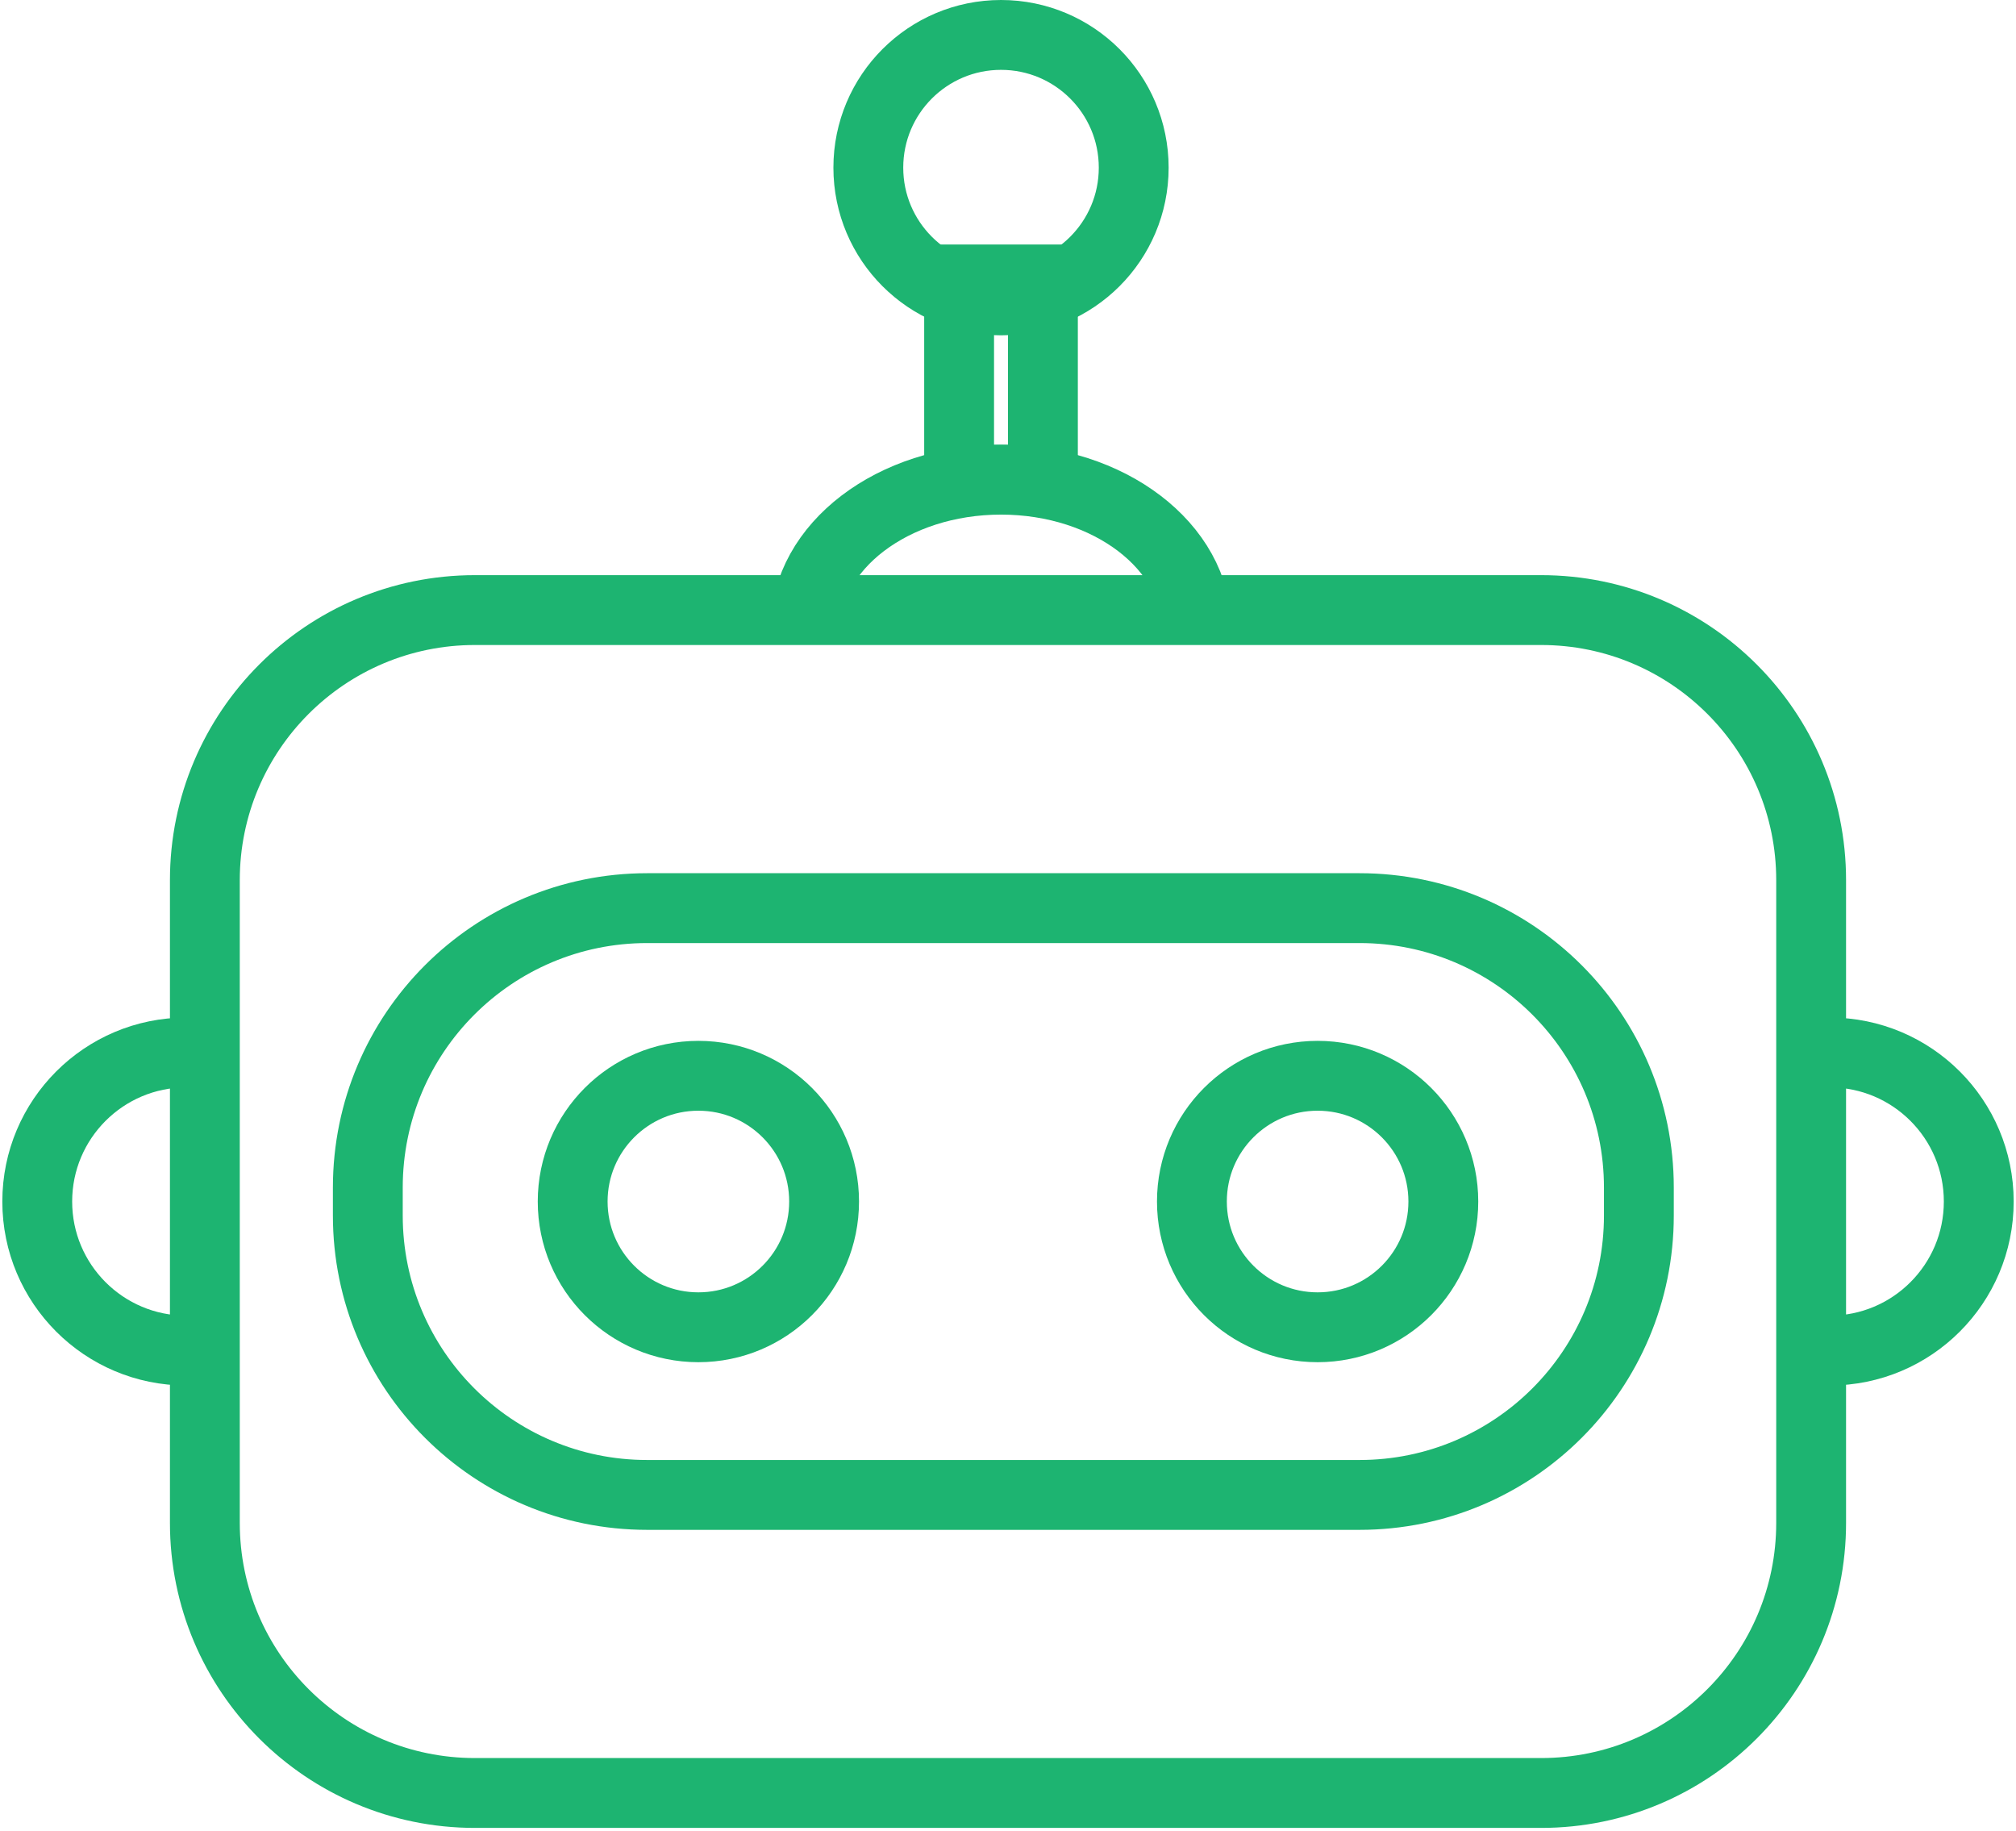
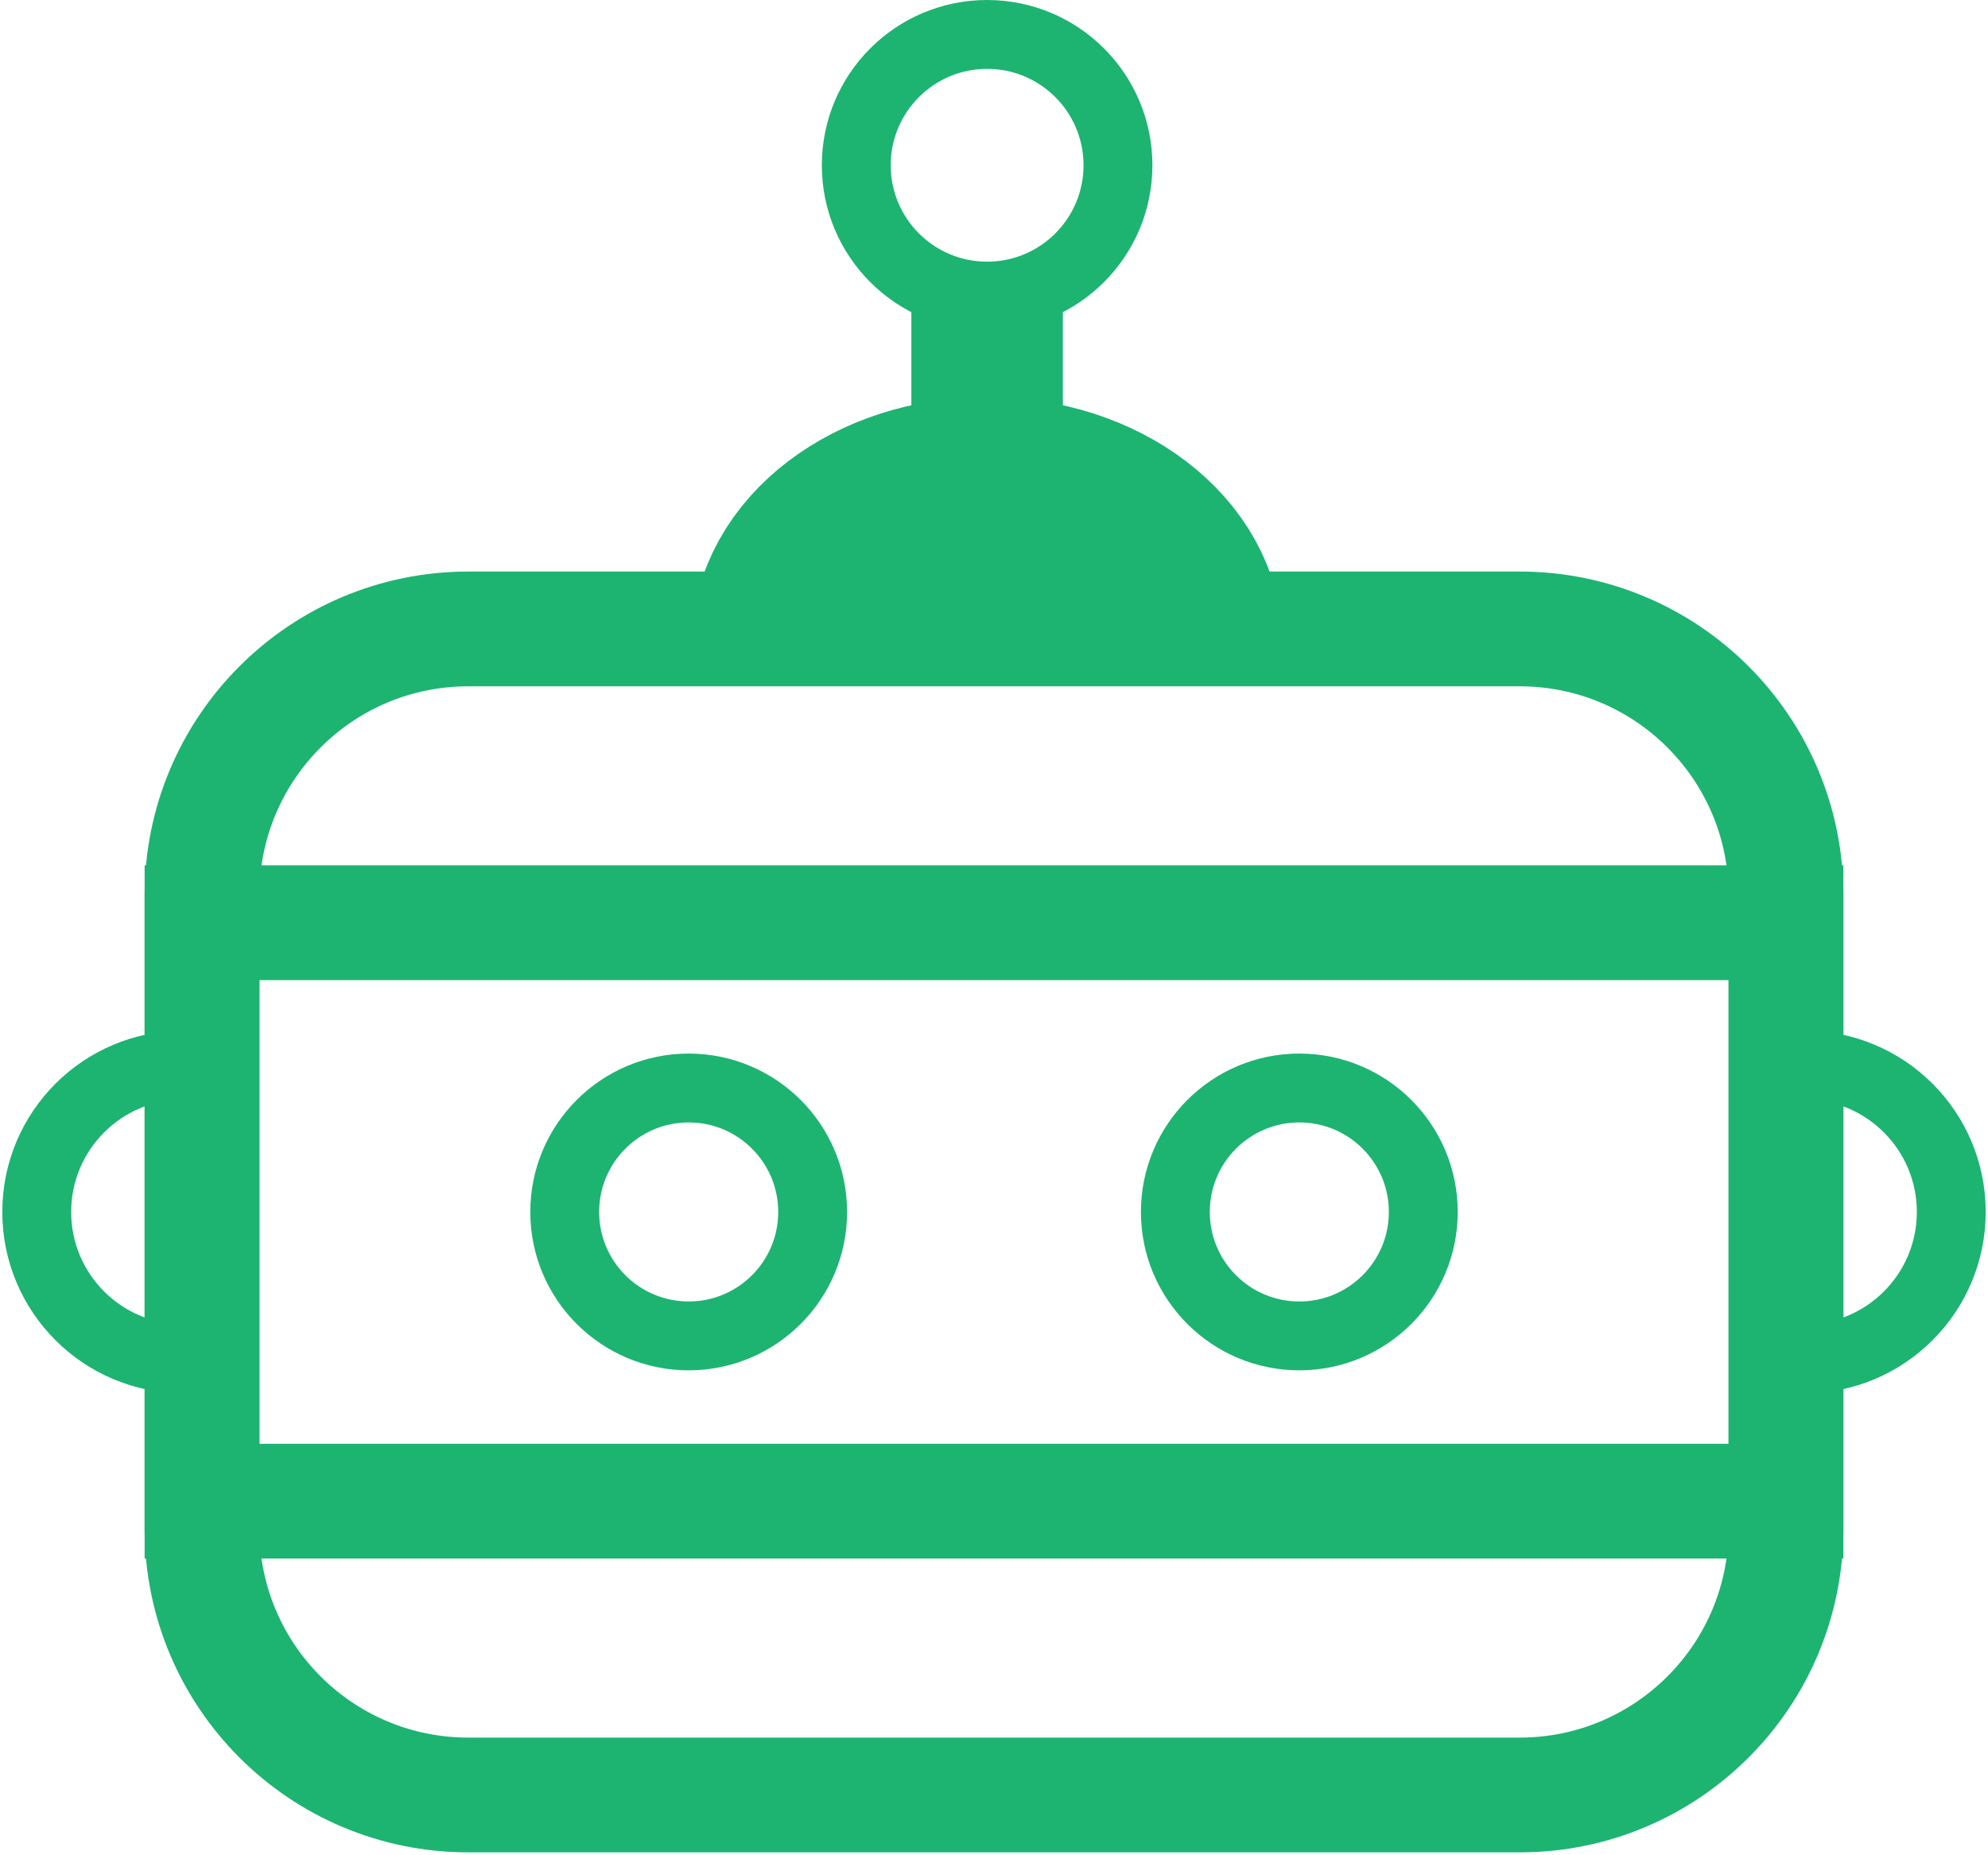
- <svg xmlns="http://www.w3.org/2000/svg" width="433" height="393" viewBox="0 0 433 393" fill="none">
-   <rect x="206" y="60" width="18" height="43" stroke="#1DB471" stroke-width="15" />
+ <svg xmlns="http://www.w3.org/2000/svg" width="433" height="404" viewBox="0 0 433 404" fill="none">
+   <rect x="206" y="66" width="18" height="43" fill="#1DB471" stroke="#1DB471" stroke-width="15" />
  <circle cx="215" cy="36" r="28.5" stroke="#1DB471" stroke-width="15" />
-   <path d="M257 135C257 117.327 238.196 103 215 103C191.804 103 173 117.327 173 135" stroke="#1DB471" stroke-width="15" />
-   <rect x="44" y="131" width="345" height="254" rx="58" stroke="#1DB471" stroke-width="15" />
-   <circle cx="283" cy="258" r="27" stroke="#1DB471" stroke-width="15" />
-   <circle cx="150" cy="258" r="27" stroke="#1DB471" stroke-width="15" />
-   <path d="M393 290C410.673 290 425 275.673 425 258C425 240.327 410.673 226 393 226" stroke="#1DB471" stroke-width="15" />
-   <path d="M40 290C22.327 290 8 275.673 8 258C8 240.327 22.327 226 40 226" stroke="#1DB471" stroke-width="15" />
-   <rect x="79" y="195" width="273" height="126" rx="60" stroke="#1DB471" stroke-width="15" />
+   <path d="M257 141C257 123.327 238.196 109 215 109C191.804 109 173 123.327 173 141" stroke="#1DB471" stroke-width="45" />
+   <rect x="44" y="137" width="345" height="254" rx="58" stroke="#1DB471" stroke-width="25" />
+   <circle cx="283" cy="264" r="27" stroke="#1DB471" stroke-width="15" />
+   <circle cx="150" cy="264" r="27" stroke="#1DB471" stroke-width="15" />
+   <path d="M393 296C410.673 296 425 281.673 425 264C425 246.327 410.673 232 393 232" stroke="#1DB471" stroke-width="15" />
+   <path d="M40 296C22.327 296 8 281.673 8 264C8 246.327 22.327 232 40 232" stroke="#1DB471" stroke-width="15" />
+   <rect x="44" y="201" width="345" height="126" stroke="#1DB471" stroke-width="25" />
</svg>
